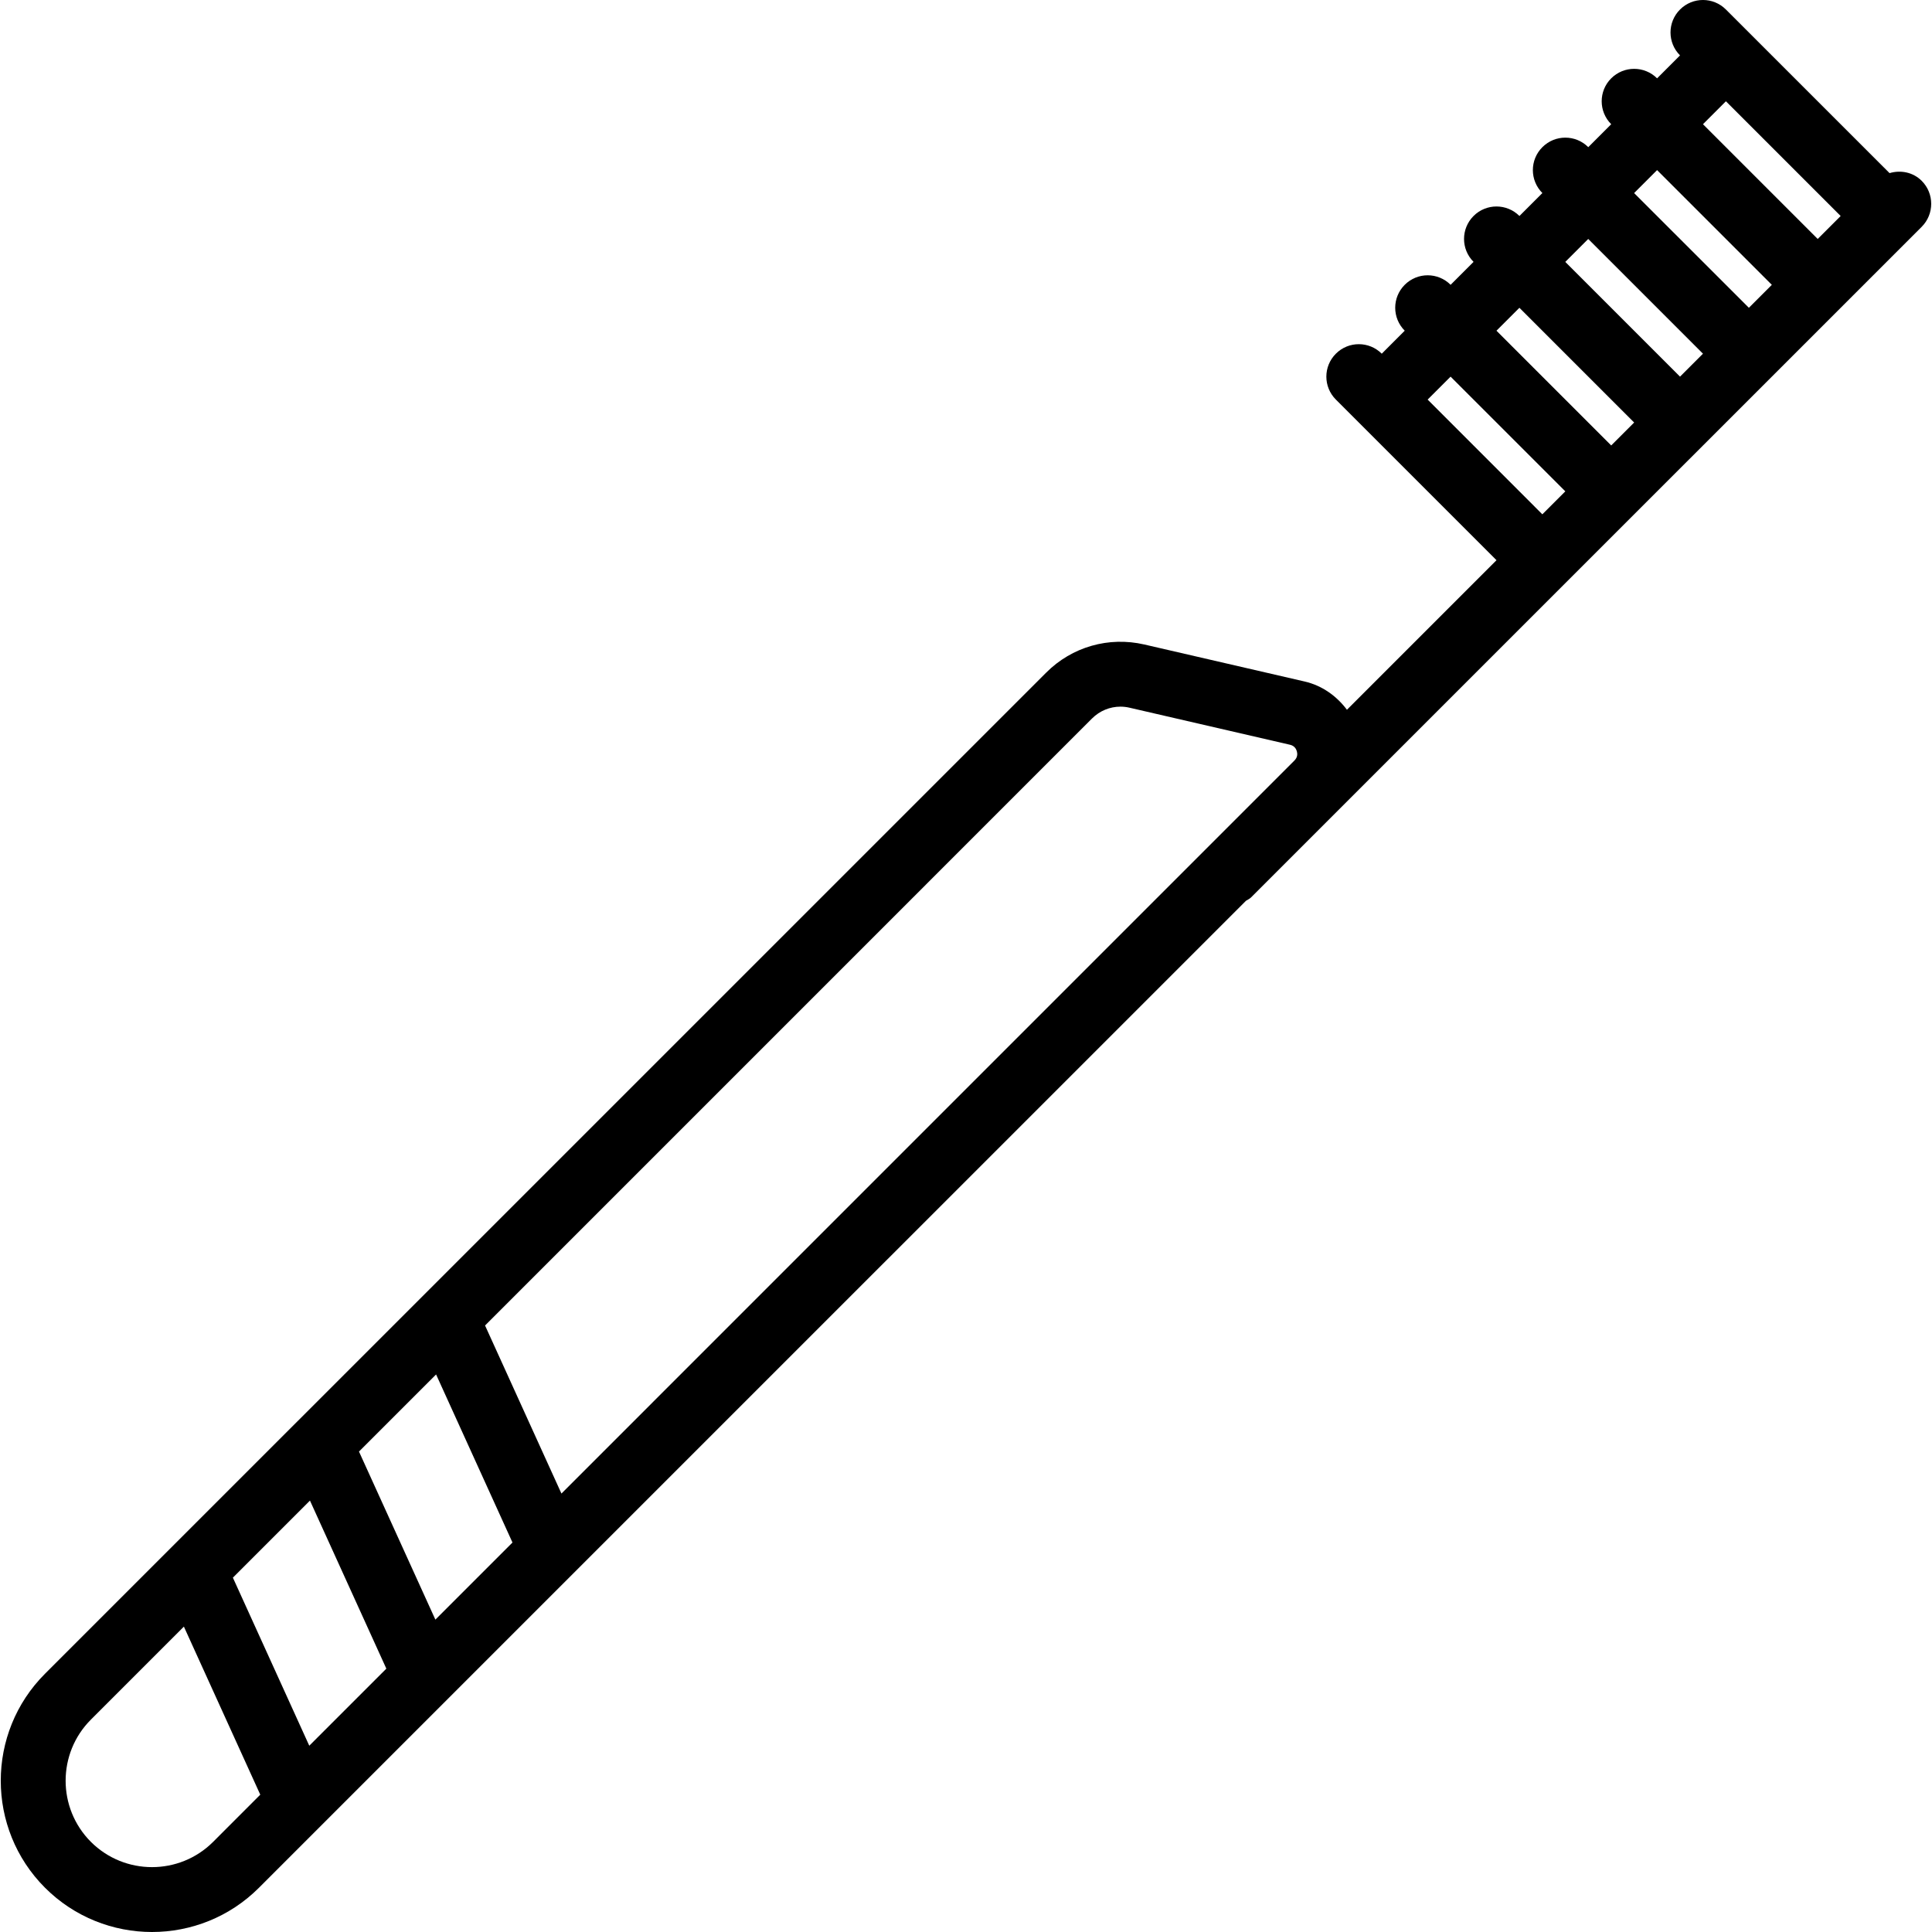
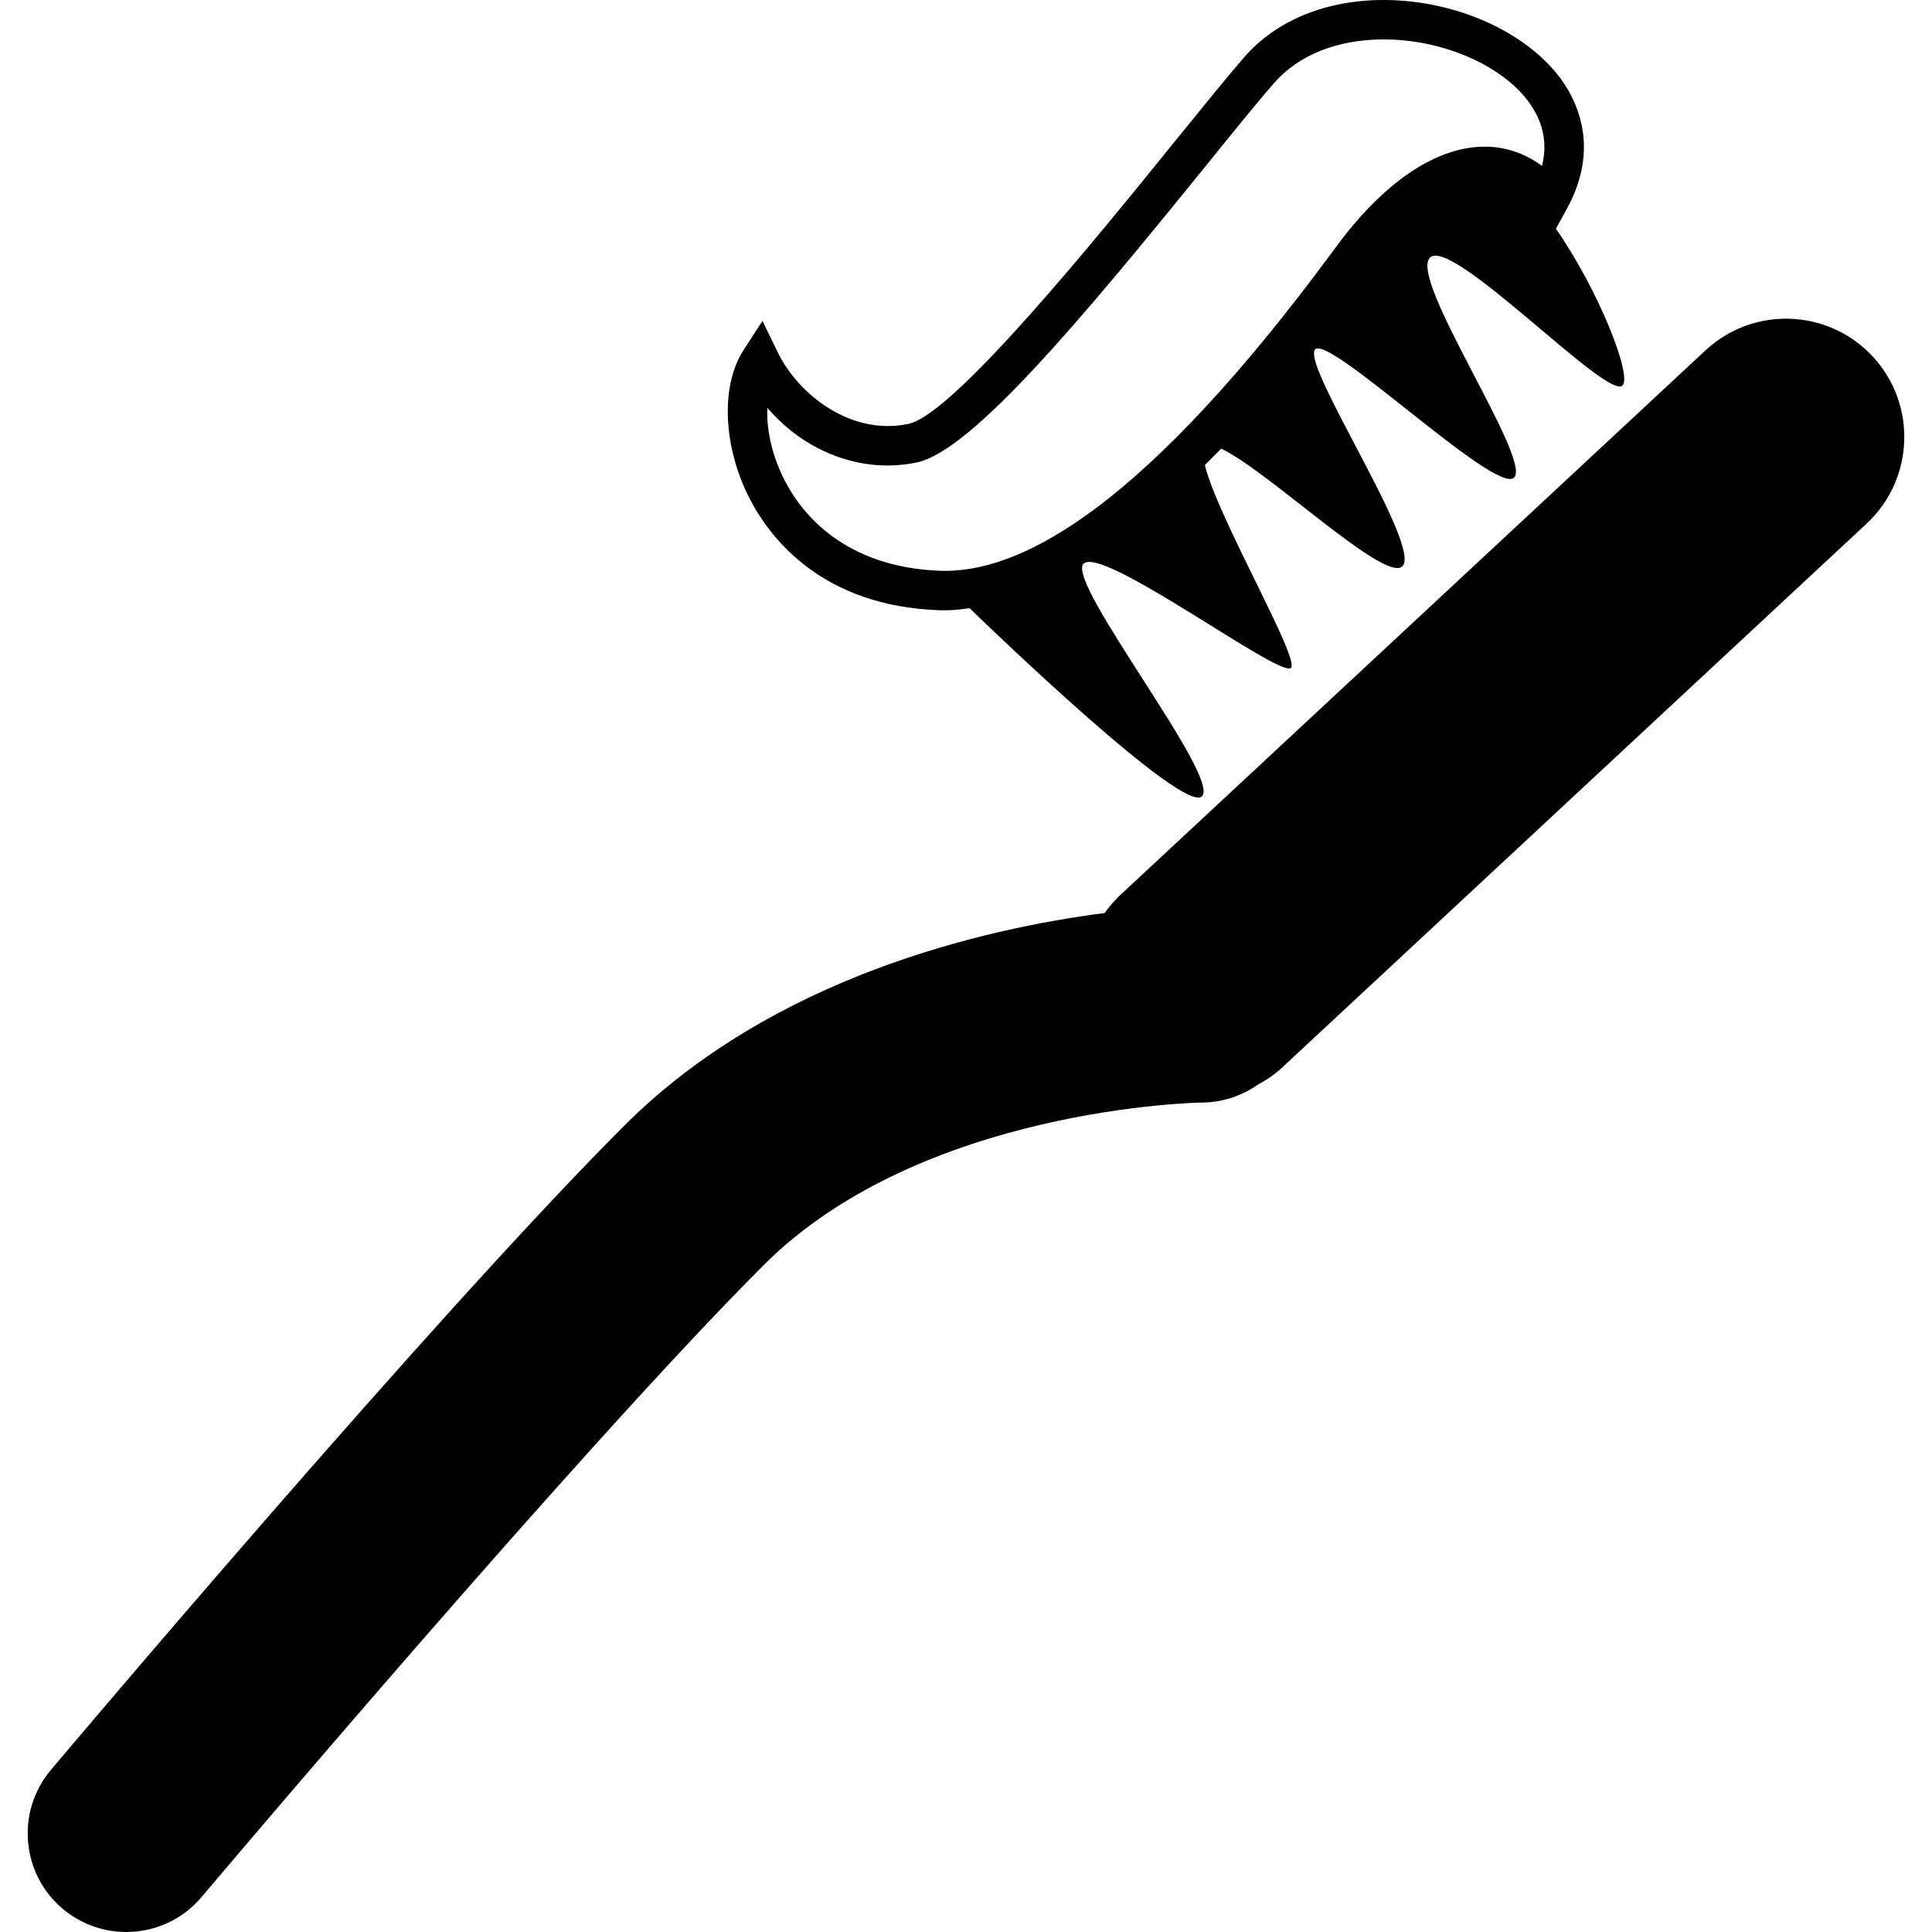
- <svg xmlns="http://www.w3.org/2000/svg" version="1.1" id="Capa_1" x="0px" y="0px" viewBox="0 0 59.539 59.539" style="enable-background:new 0 0 59.539 59.539;" xml:space="preserve">
-   <path d="M59.222,5.573c-0.269-0.269-0.651-0.339-0.991-0.238L53.895,1l-0.707-0.707c-0.391-0.391-1.023-0.391-1.414,0  s-0.391,1.023,0,1.414l0,0l-0.707,0.707c-0.391-0.39-1.023-0.39-1.414,0s-0.391,1.023,0,1.414l-0.707,0.707l0,0  c-0.391-0.391-1.023-0.391-1.414,0s-0.391,1.023,0,1.414l0,0l-0.707,0.707c-0.391-0.39-1.023-0.391-1.414,0  c-0.391,0.391-0.391,1.023,0,1.414l-0.707,0.707l0,0c-0.391-0.391-1.023-0.391-1.414,0s-0.391,1.023,0,1.414l0,0L42.582,10.9  c-0.391-0.391-1.023-0.391-1.414,0s-0.391,1.023,0,1.414l0.707,0.707l4.243,4.243l-4.609,4.609  c-0.319-0.426-0.769-0.748-1.304-0.871l-4.943-1.141c-1.093-0.251-2.226,0.071-3.021,0.867L1.387,51.58  c-1.818,1.818-1.818,4.776,0,6.595c0.909,0.909,2.104,1.364,3.297,1.364c1.194,0,2.389-0.455,3.297-1.364L38.397,27.76  c0.052-0.035,0.11-0.057,0.156-0.103l9.686-9.686l6.364-6.363c0,0,0,0,0.001,0l0-0.001l4.242-4.242c0,0,0.001-0.001,0.001-0.001  l0.375-0.375C59.612,6.597,59.612,5.964,59.222,5.573z M56.724,6.657l-0.707,0.707l-3.536-3.536l0.707-0.707L56.724,6.657z   M51.067,5.242l3.536,3.536l-0.707,0.707L50.359,5.95L51.067,5.242z M52.481,10.9l-0.707,0.707l-3.536-3.536l0.707-0.707  L52.481,10.9z M46.824,9.485l3.536,3.536l-0.707,0.707l-3.536-3.536L46.824,9.485z M43.996,12.314l0.707-0.707l3.536,3.535  l-0.708,0.708L43.996,12.314z M33.654,22.141c0.237-0.236,0.55-0.364,0.875-0.364c0.094,0,0.188,0.011,0.282,0.033l4.942,1.141  c0.137,0.031,0.191,0.127,0.212,0.201c0.021,0.075,0.026,0.184-0.073,0.284L17.302,46.027l-2.354-5.179L33.654,22.141z   M13.417,49.912l-2.354-5.179l2.376-2.376l2.354,5.179L13.417,49.912z M9.531,53.798l-2.354-5.179l2.375-2.375l2.354,5.179  L9.531,53.798z M6.568,56.761c-1.038,1.038-2.727,1.039-3.767,0c-1.038-1.039-1.038-2.729,0-3.767l2.866-2.866l2.354,5.179  L6.568,56.761z" />
+ <svg xmlns="http://www.w3.org/2000/svg" version="1.1" id="Capa_1" x="0px" y="0px" width="380.721px" height="380.721px" viewBox="0 0 380.721 380.721" style="enable-background:new 0 0 380.721 380.721;" xml:space="preserve">
+   <g>
+     <g>
+       <path d="M369.019,70.229c-8.772-9.422-23.517-9.957-32.95-1.173L220.834,176.308c-1.197,1.121-2.23,2.324-3.148,3.608    c-23.912,3.102-65.379,12.629-94.692,41.932C85.471,259.387,13.098,345.145,10.037,348.77c-6.919,8.202-5.873,20.472,2.324,27.385    c3.654,3.067,8.104,4.566,12.513,4.566c5.537,0,11.021-2.348,14.86-6.902c0.75-0.883,74.36-88.115,110.744-124.506    c31.126-31.114,85.856-32.043,86.368-32.043c4.09-0.023,7.854-1.325,10.979-3.498c1.696-0.918,3.312-1.986,4.787-3.357    l115.233-107.241C377.256,94.408,377.78,79.652,369.019,70.229z" />
+       <path d="M185.014,120.248l1.249,0.023c1.598,0,3.201-0.215,4.798-0.424c4.712,4.566,42.217,40.642,45.796,37.069    c3.753-3.758-26.526-41.711-23.4-45.783c0.175-0.093,0.325-0.198,0.477-0.296c5.286-1.888,37.877,22.407,40.409,20.821    c2.173-1.354-14.384-29.587-16.916-40.009c1.08-1.086,2.172-2.155,3.218-3.236c9.052,4.188,32.323,26.566,35.716,23.173    c3.881-3.892-19.508-38.94-17.277-42.629c2.243-3.689,35.729,28.721,39.295,25.154c3.566-3.573-20.844-39.062-16.592-43.343    c4.276-4.27,34.961,28.198,37.947,25.195c1.939-1.923-4.74-18.88-13.129-30.882l2.103-3.823    c5.67-10.276,3.241-18.532,0.221-23.661C302.804,7.244,287.885,0,272.688,0c-11.362,0-21.099,3.974-27.432,11.195    c-3.393,3.904-8.26,9.911-13.907,16.87C216.21,46.783,188,81.604,179.065,83.521c-11.368,2.428-21.756-5.78-25.805-14.099    l-3.009-6.187l-3.735,5.769c-4.578,7.059-4.032,19.159,1.295,29.424C151.883,106.218,162.09,119.417,185.014,120.248z     M180.698,91.125c10.729-2.301,32.027-27.699,56.705-58.169c5.554-6.867,10.352-12.804,13.71-16.644    c4.821-5.507,12.479-8.545,21.575-8.545c12.409,0,24.83,5.81,29.535,13.803c2.08,3.485,2.626,7.209,1.639,11.113    c-3.393-2.486-7.204-3.782-11.259-3.782c-12.327,0-22.889,11.334-28.071,18.096l-2.242,2.998    c-17.137,23.197-32.684,39.986-46.521,50.292l-0.349,0.25c-10.76,7.947-20.508,11.956-29.129,11.956l-0.976-0.012    c-19.002-0.691-27.333-11.352-30.592-17.631c-2.678-5.106-3.677-10.294-3.521-14.506C158.617,89.063,169.892,93.42,180.698,91.125    z" />
+     </g>
+   </g>
  <g>
</g>
  <g>
</g>
  <g>
</g>
  <g>
</g>
  <g>
</g>
  <g>
</g>
  <g>
</g>
  <g>
</g>
  <g>
</g>
  <g>
</g>
  <g>
</g>
  <g>
</g>
  <g>
</g>
  <g>
</g>
  <g>
</g>
</svg>
